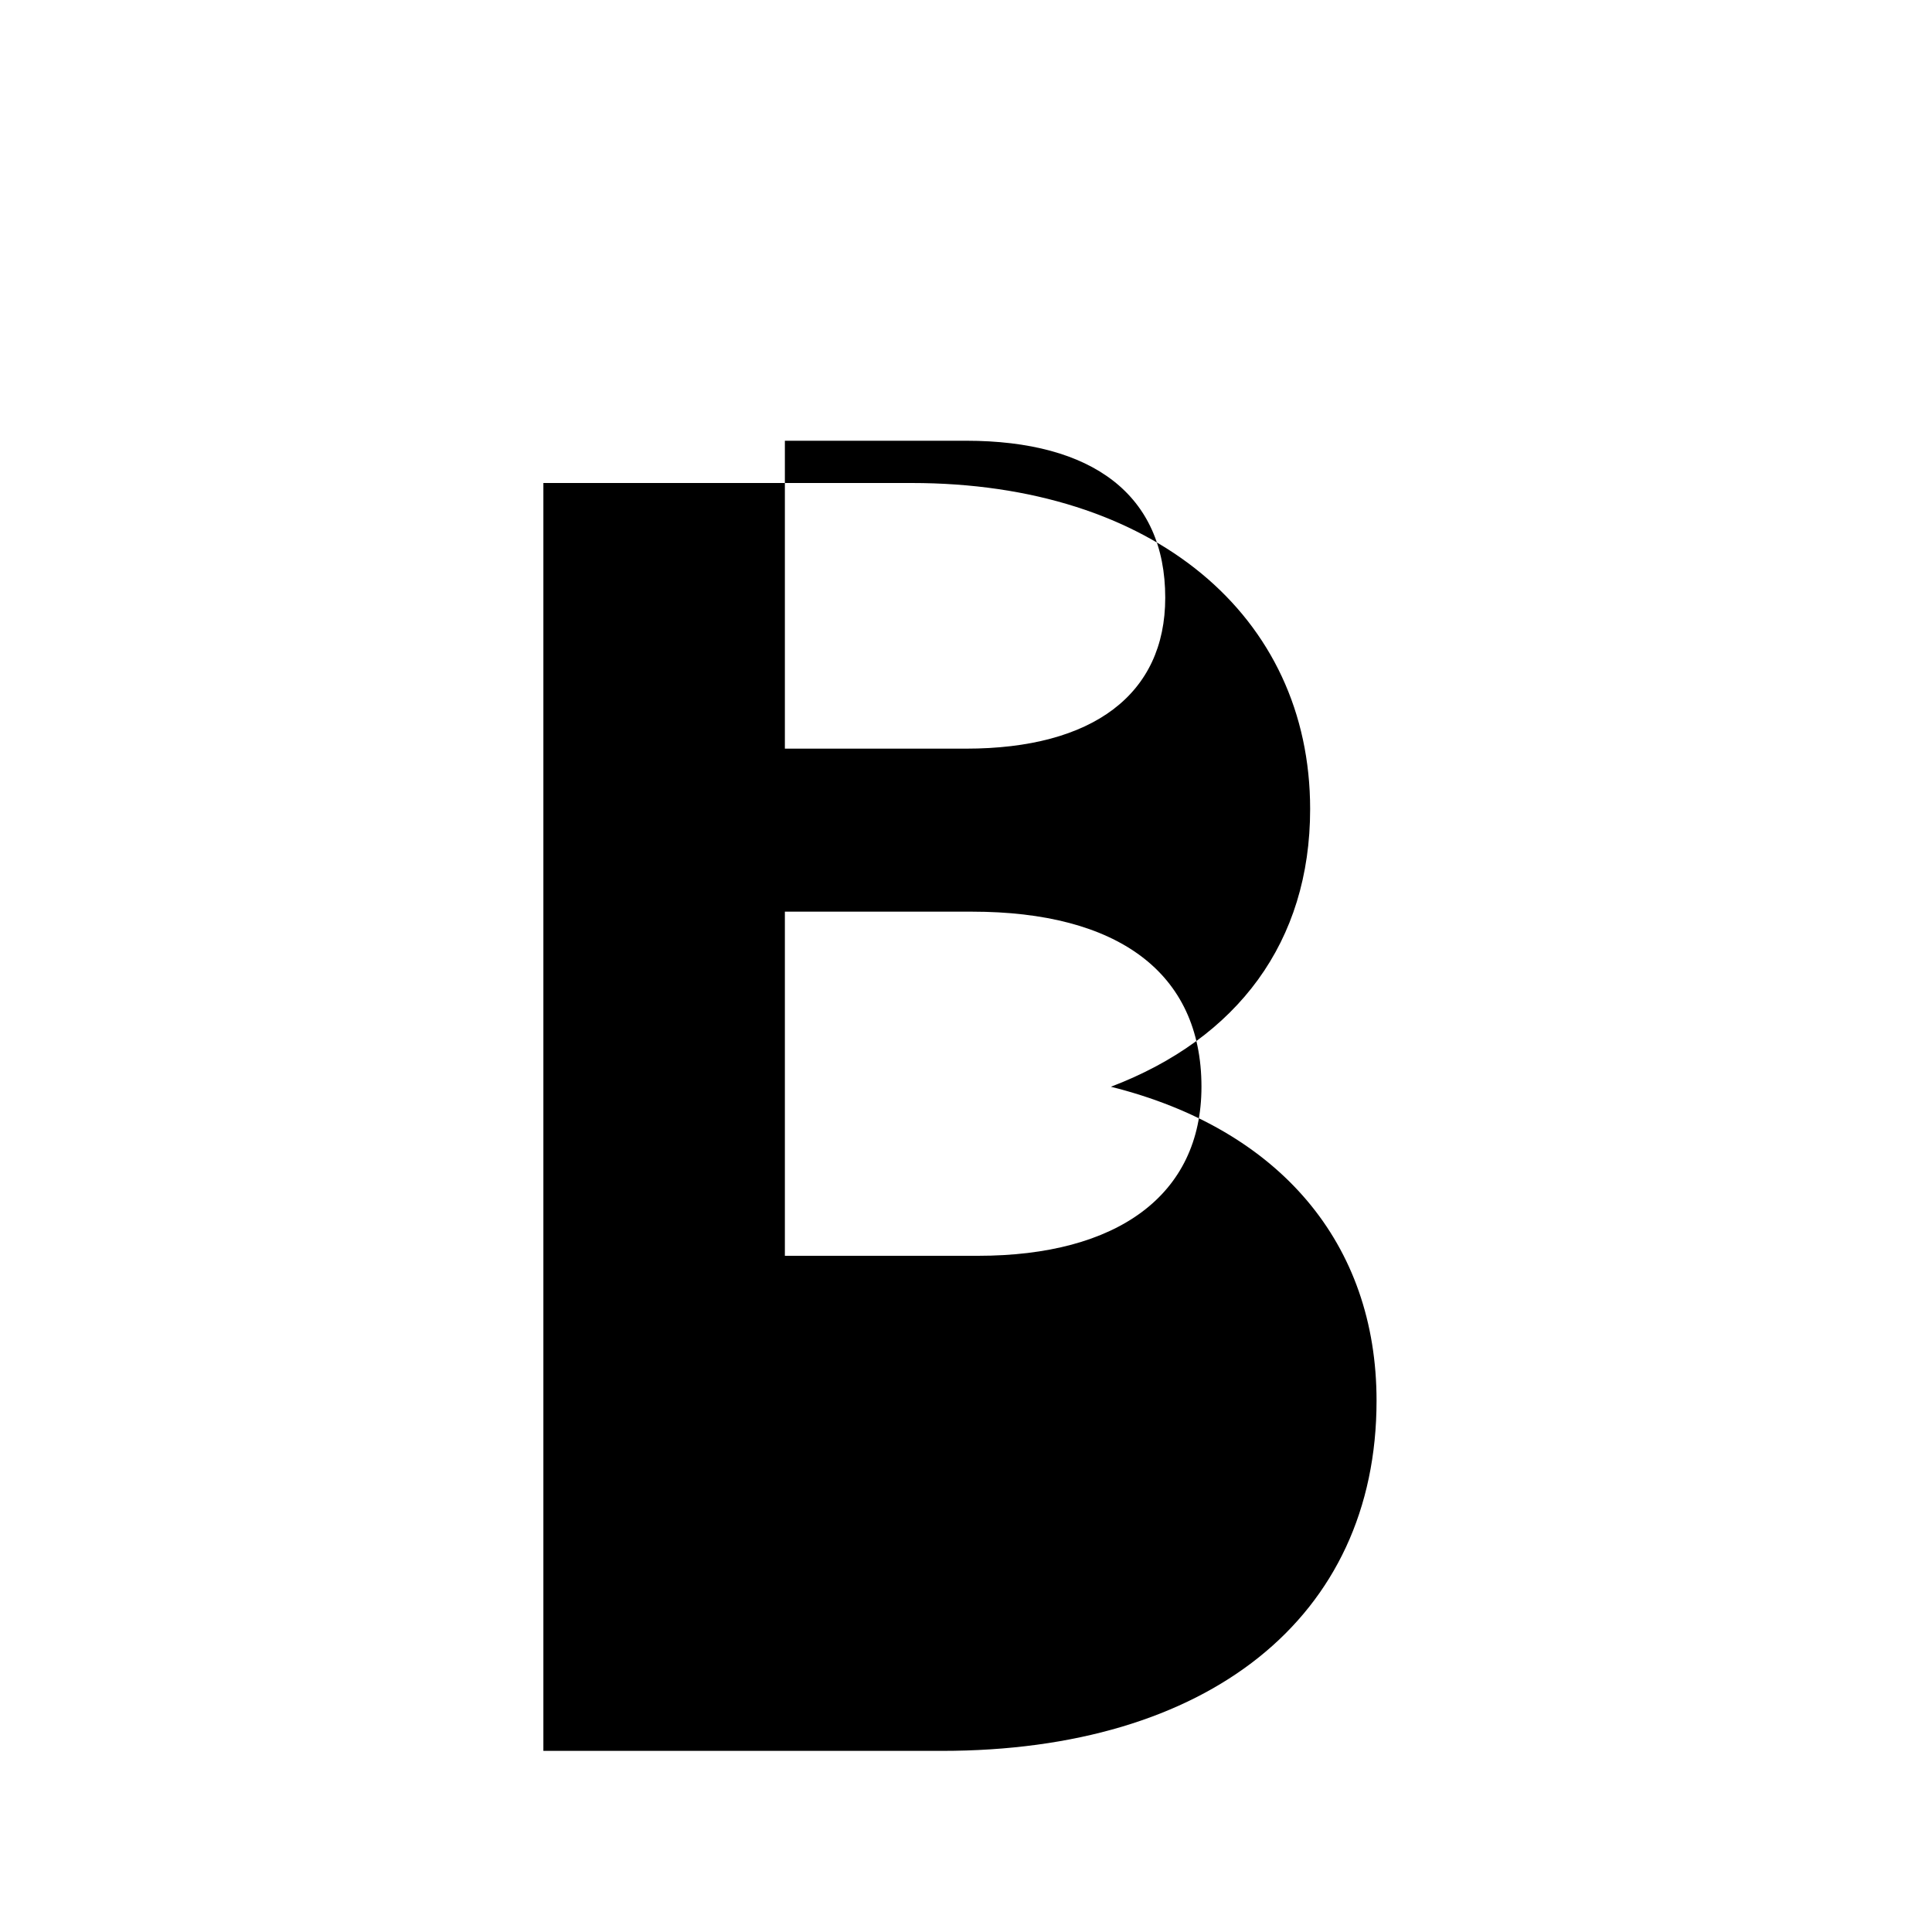
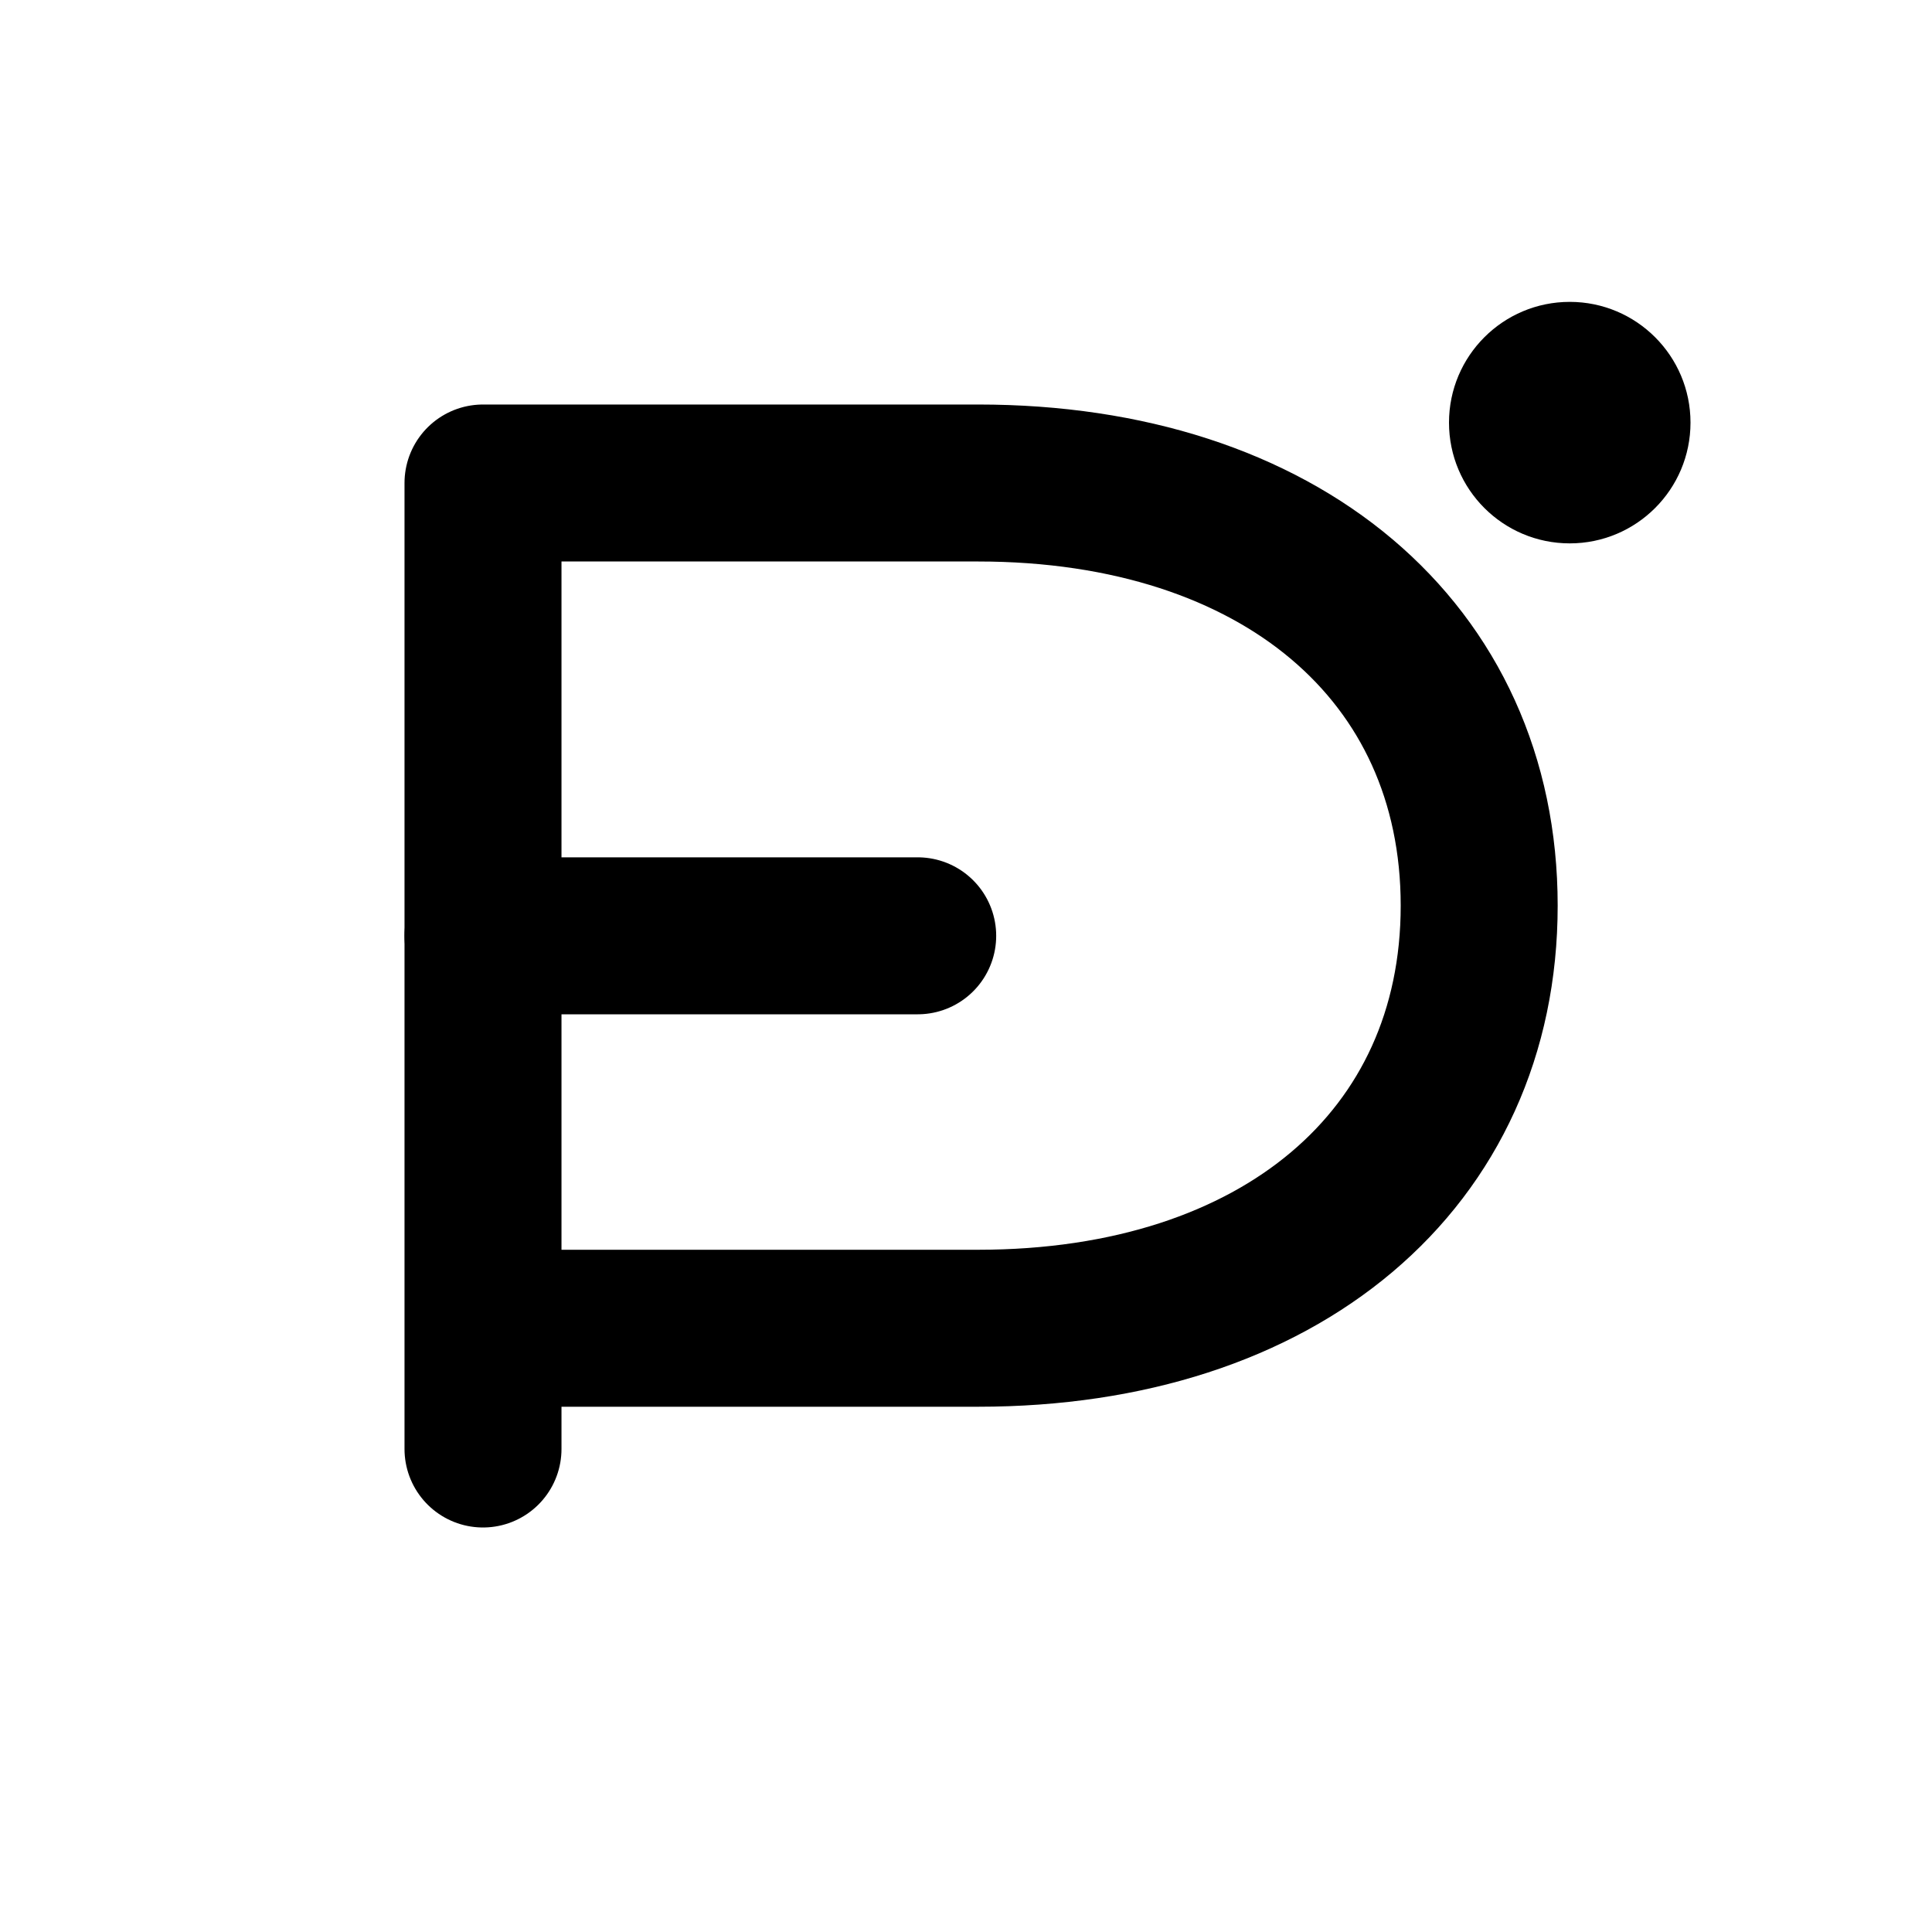
<svg xmlns="http://www.w3.org/2000/svg" viewBox="0 0 32 32">
-   <path d="M9 24V8h6.1c4 0 6.6 2.2 6.6 5.4 0 2.2-1.2 3.8-3.3 4.6 2.8.7 4.4 2.6 4.4 5.2 0 3.6-2.8 5.8-7.2 5.8H9Zm4-3.2h3.2c2.3 0 3.7-1 3.7-2.8 0-1.9-1.4-2.9-3.8-2.9H13v5.7Zm0-8.4h3c2.1 0 3.3-.9 3.3-2.5 0-1.7-1.2-2.6-3.3-2.6h-3v5.1Z" fill="#000" />
+   <path d="M8 24V8h8.2c5 0 8.3 2.8 8.3 7s-3.3 7-8.3 7H8Z" fill="none" stroke="#000" stroke-width="2.6" stroke-linejoin="round" />
+   <path d="M8 15.5h7.2" stroke="#000" stroke-width="2.6" stroke-linecap="round" />
+   <circle cx="26" cy="7" r="2" fill="#000" />
</svg>
